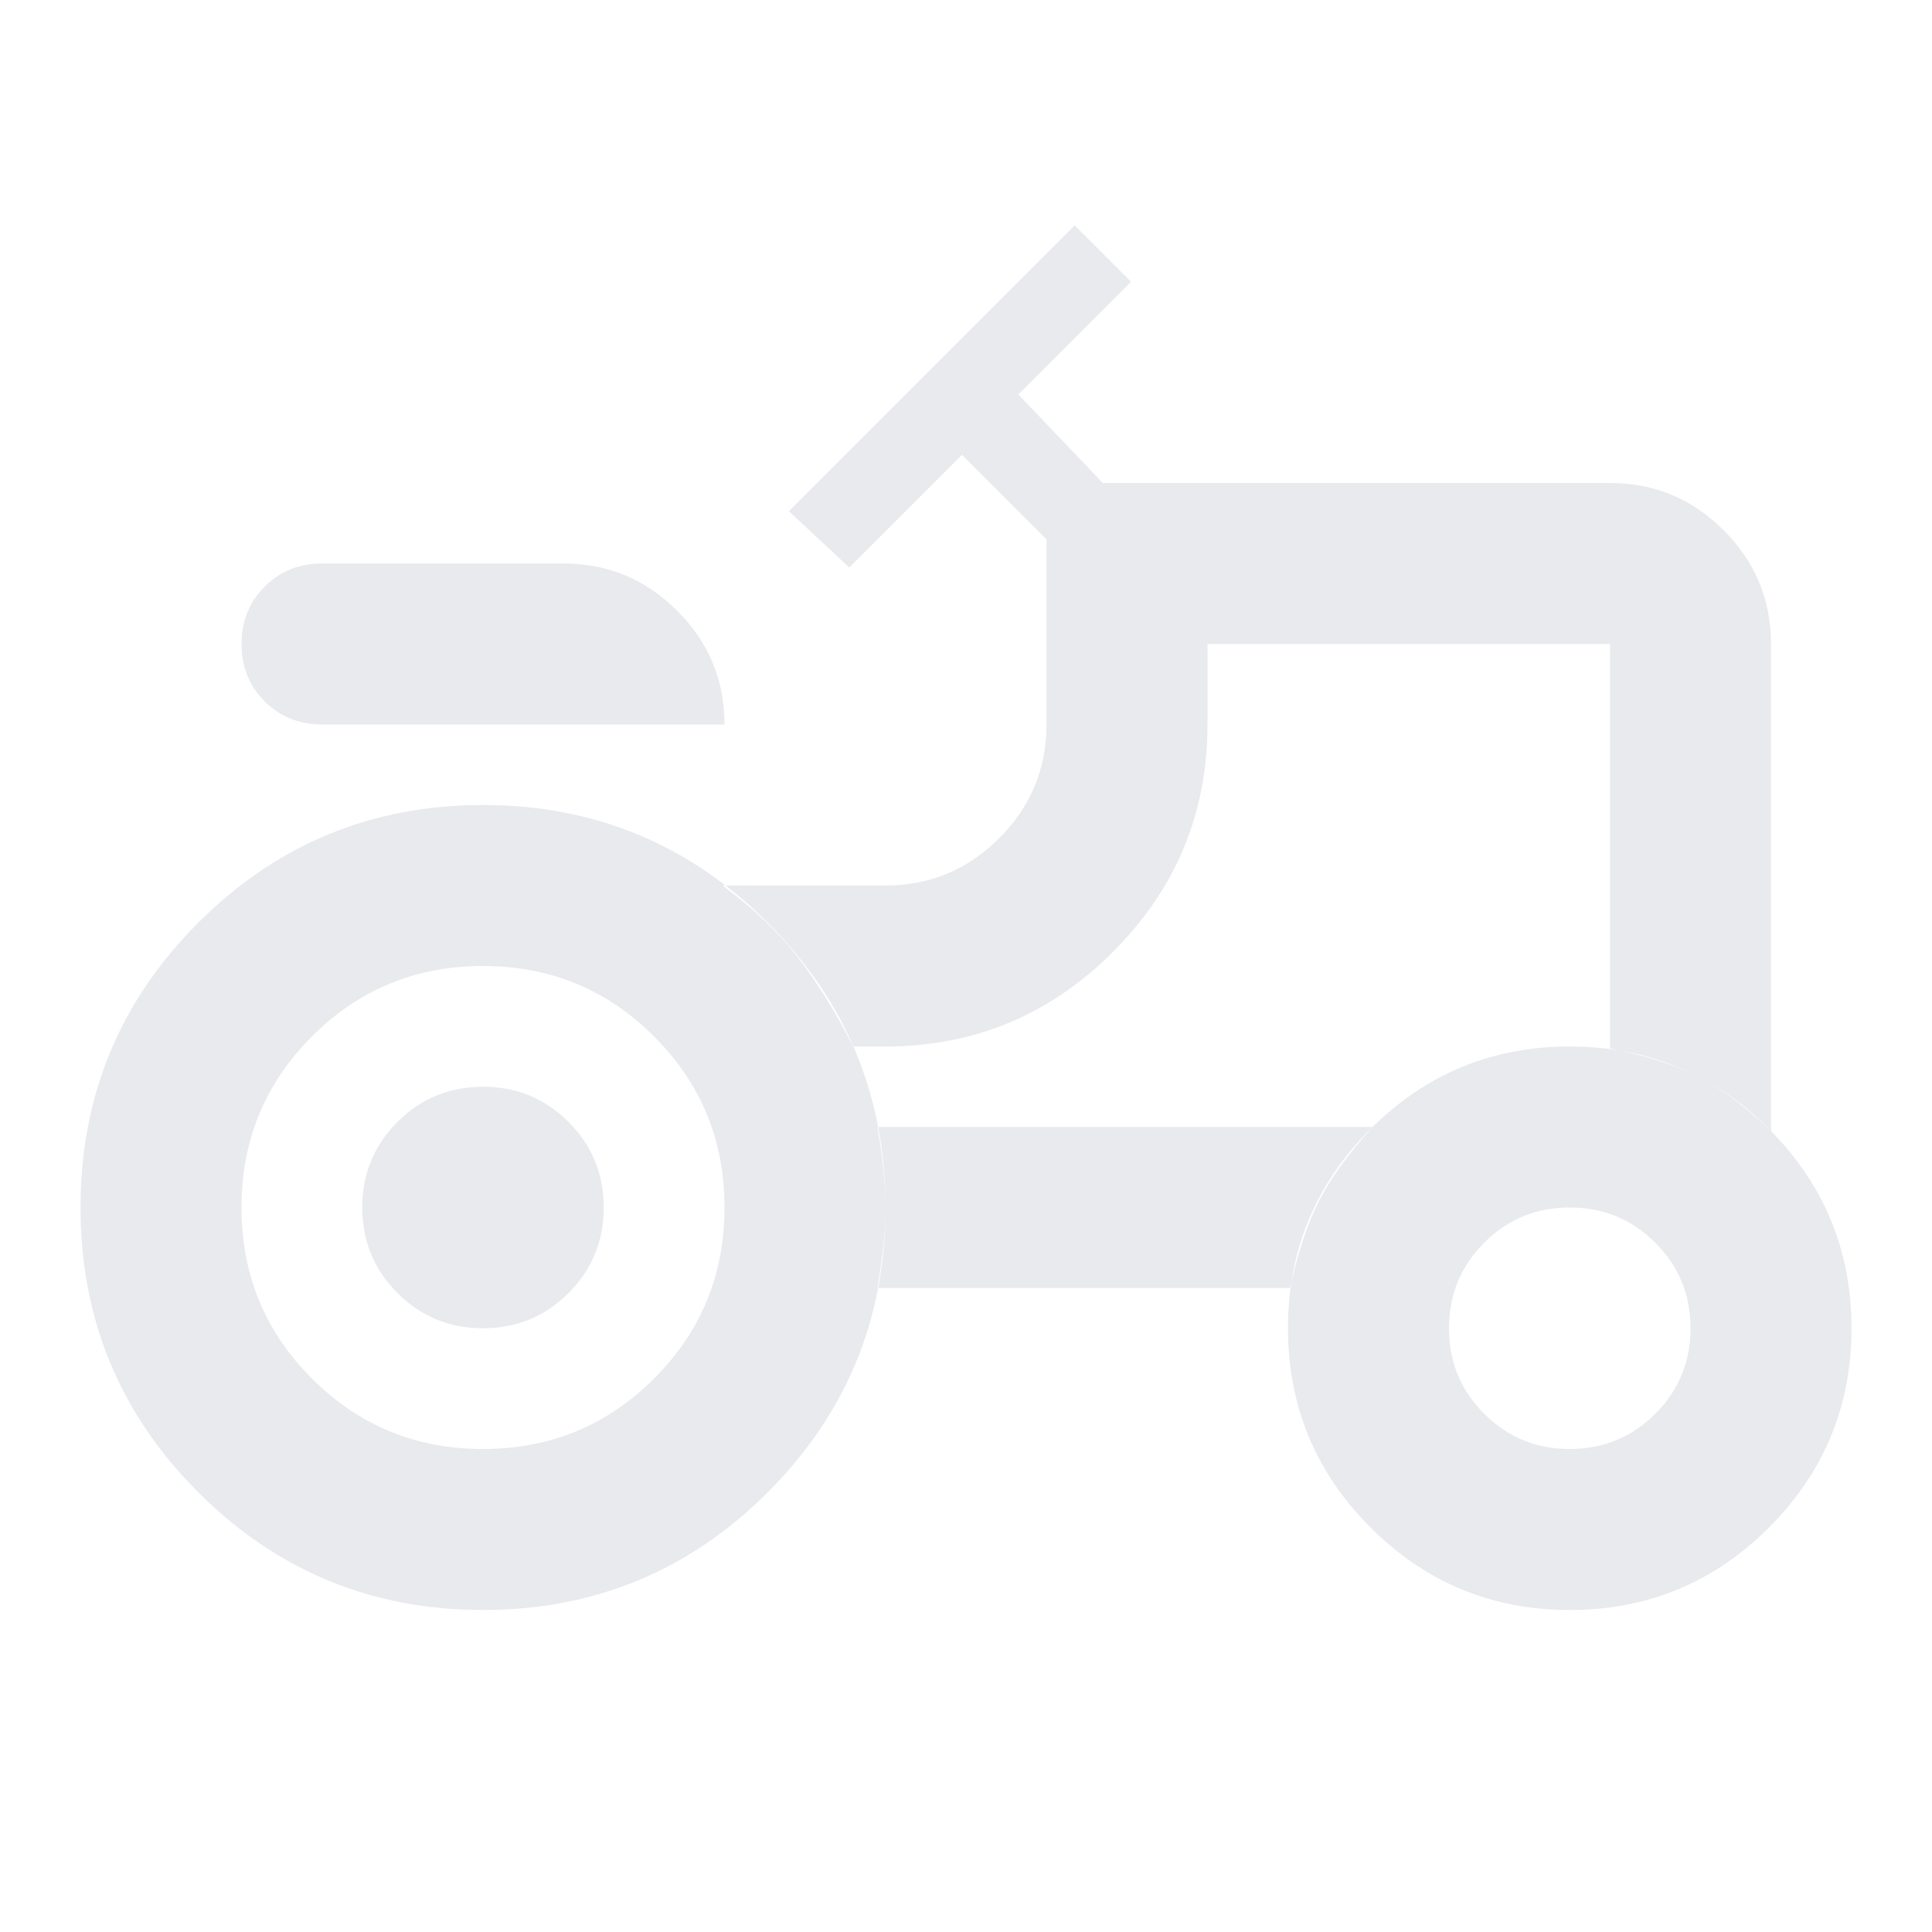
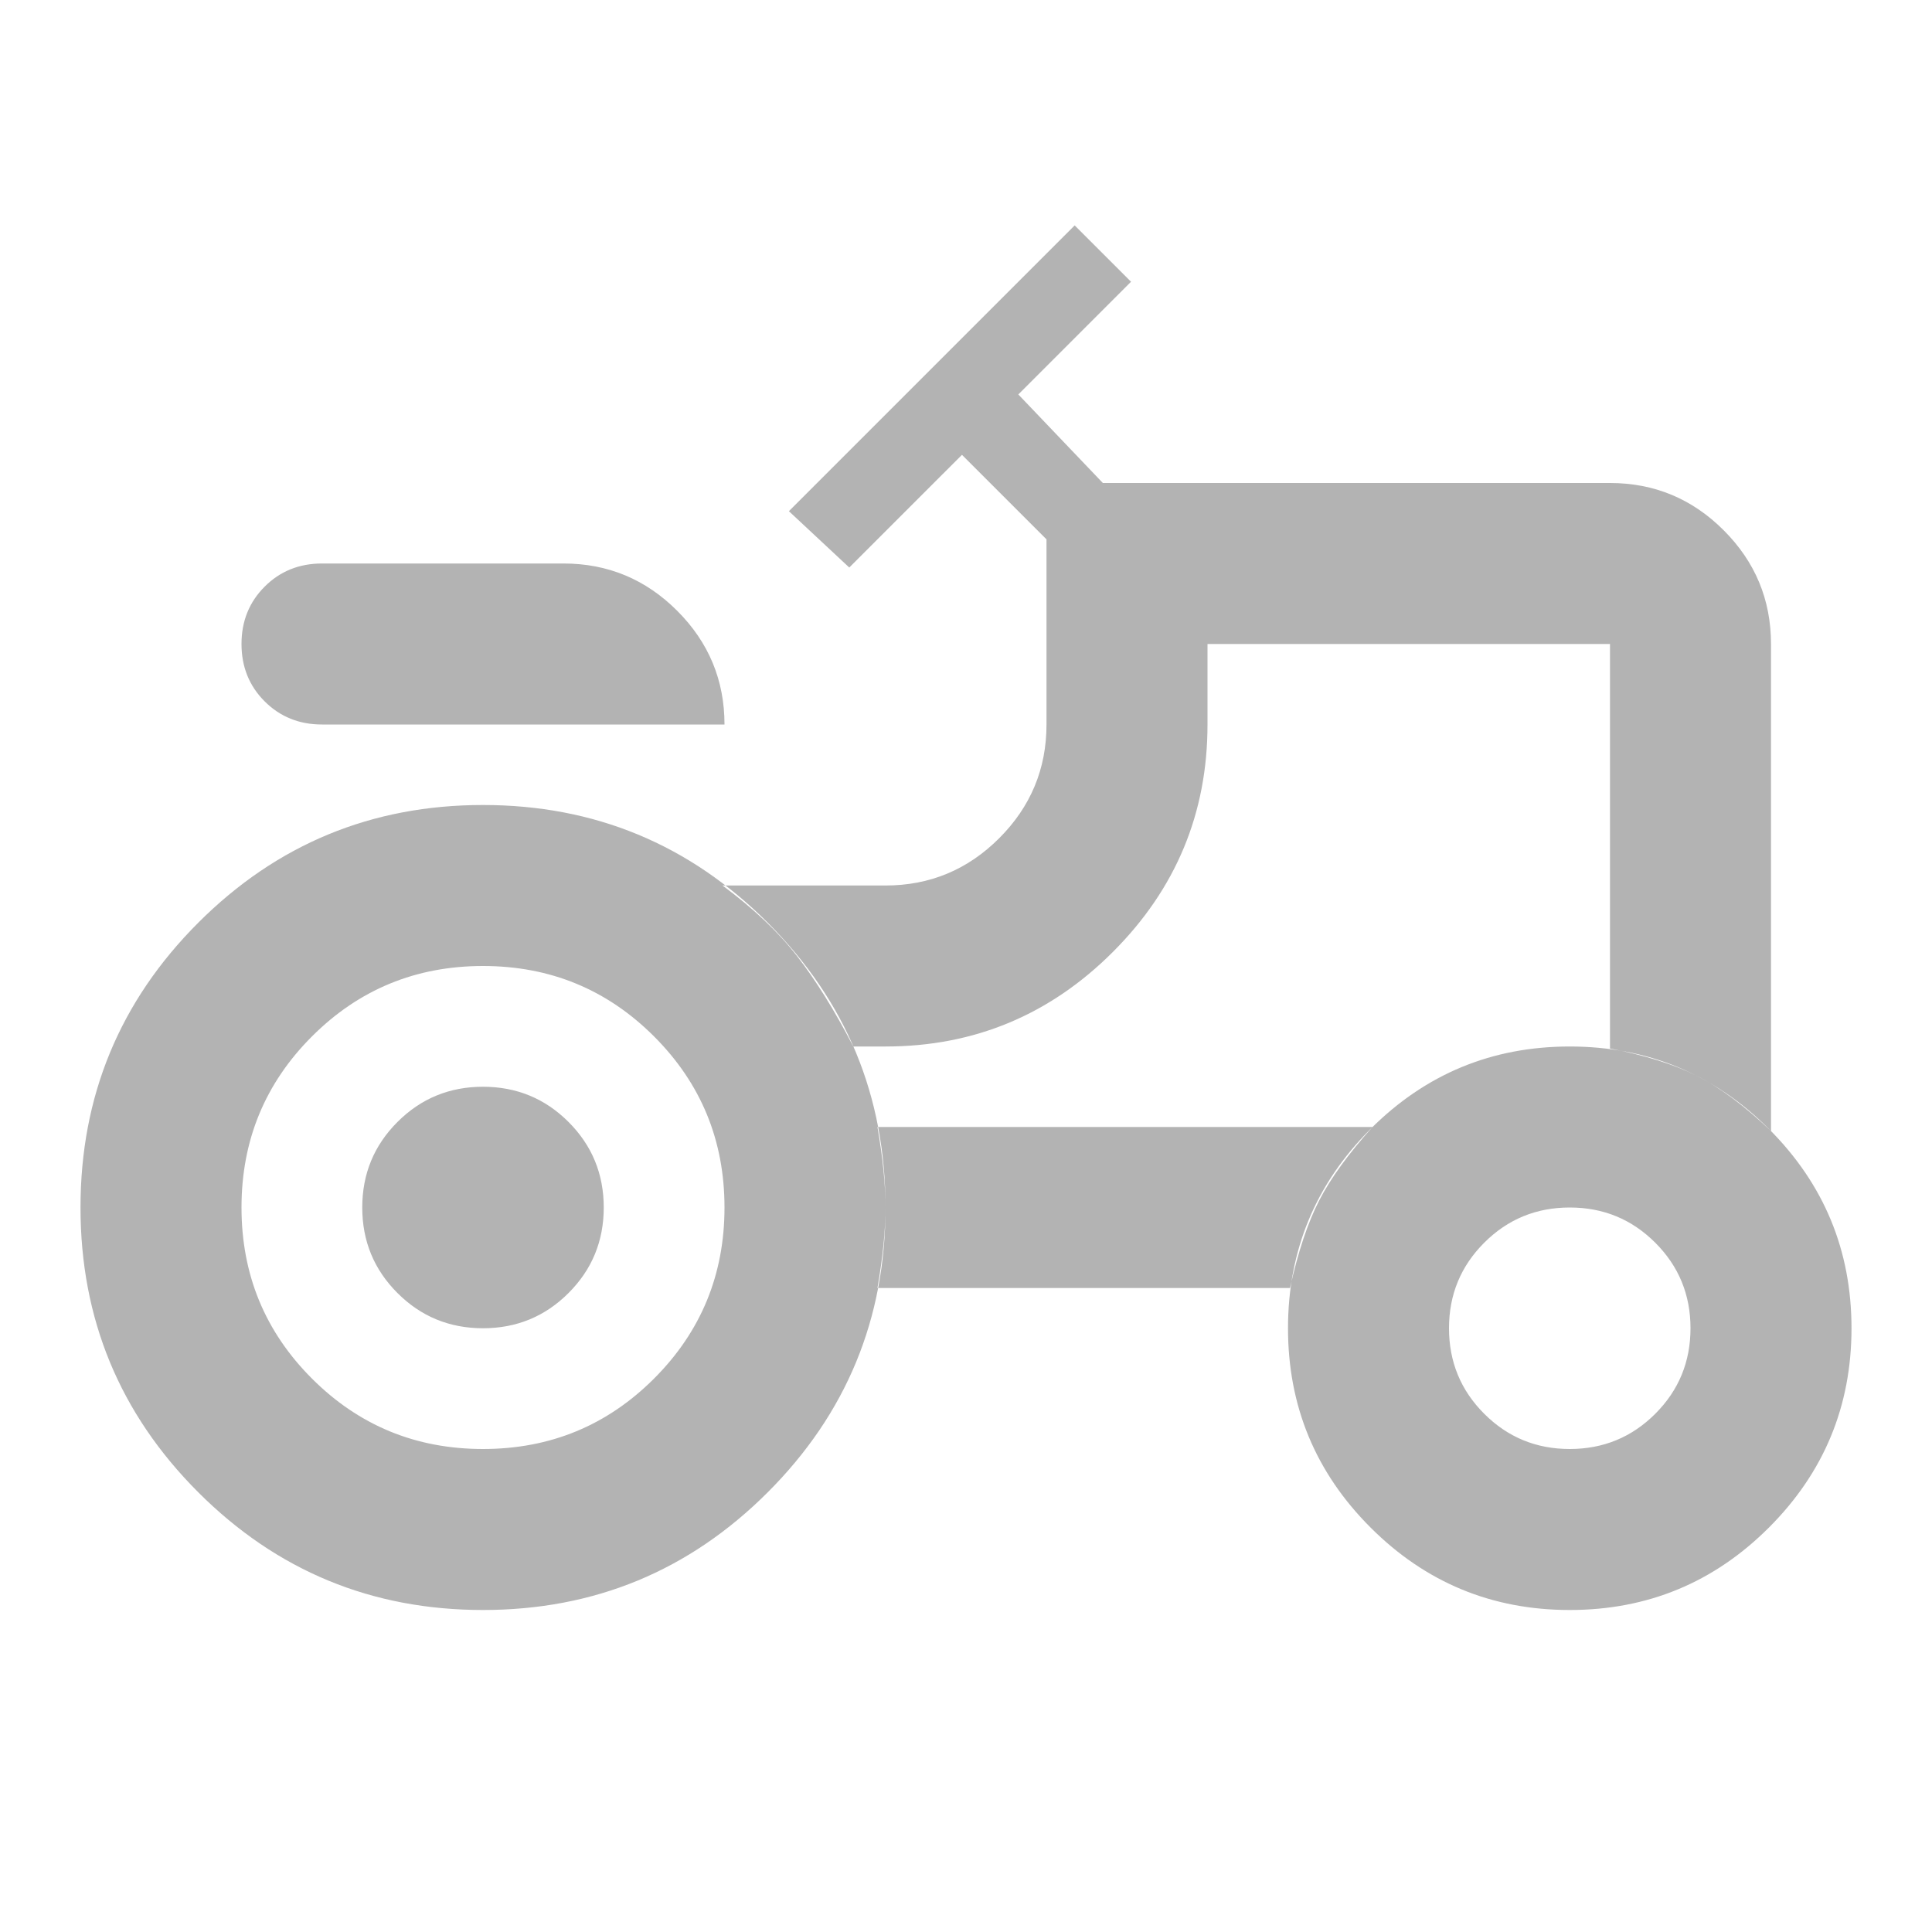
- <svg xmlns="http://www.w3.org/2000/svg" height="24px" viewBox="0 -960 960 960" width="24px" fill="#e8eaed">
+ <svg xmlns="http://www.w3.org/2000/svg" height="24px" viewBox="0 -960 960 960" width="24px" fill="#b3b3b3">
  <path d="M160-600q-17 0-28.5-11.5T120-640q0-17 11.5-28.5T160-680h120q33 0 56.5 23.5T360-600H160Zm80 360q50 0 85-35t35-85q0-50-35-85t-85-35q-50 0-85 35t-35 85q0 50 35 85t85 35Zm540 0q25 0 42.5-17.5T840-300q0-25-17.5-42.5T780-360q-25 0-42.5 17.5T720-300q0 25 17.5 42.5T780-240Zm-540-60q-25 0-42.5-17.5T180-360q0-25 17.5-42.5T240-420q25 0 42.5 17.5T300-360q0 25-17.5 42.5T240-300Zm560-139q26 5 43 13.5t37 27.5v-242q0-33-23.5-56.5T800-720H548l-42-44 56-56-28-28-142 142 30 28 56-56 42 42v92q0 33-23.5 56.5T440-520h-81q23 17 37 35t28 45h16q66 0 113-47t47-113v-40h200v201ZM641-320q6-27 14.5-43.5T682-400H436q4 23 4 40t-4 40h205Zm139 160q-58 0-99-41t-41-99q0-58 41-99t99-41q58 0 99 41t41 99q0 58-41 99t-99 41Zm-540 0q-83 0-141.5-58.5T40-360q0-83 58.5-141.5T240-560q83 0 141.5 58.5T440-360q0 83-58.5 141.5T240-160Zm393-360Z" />
</svg>
